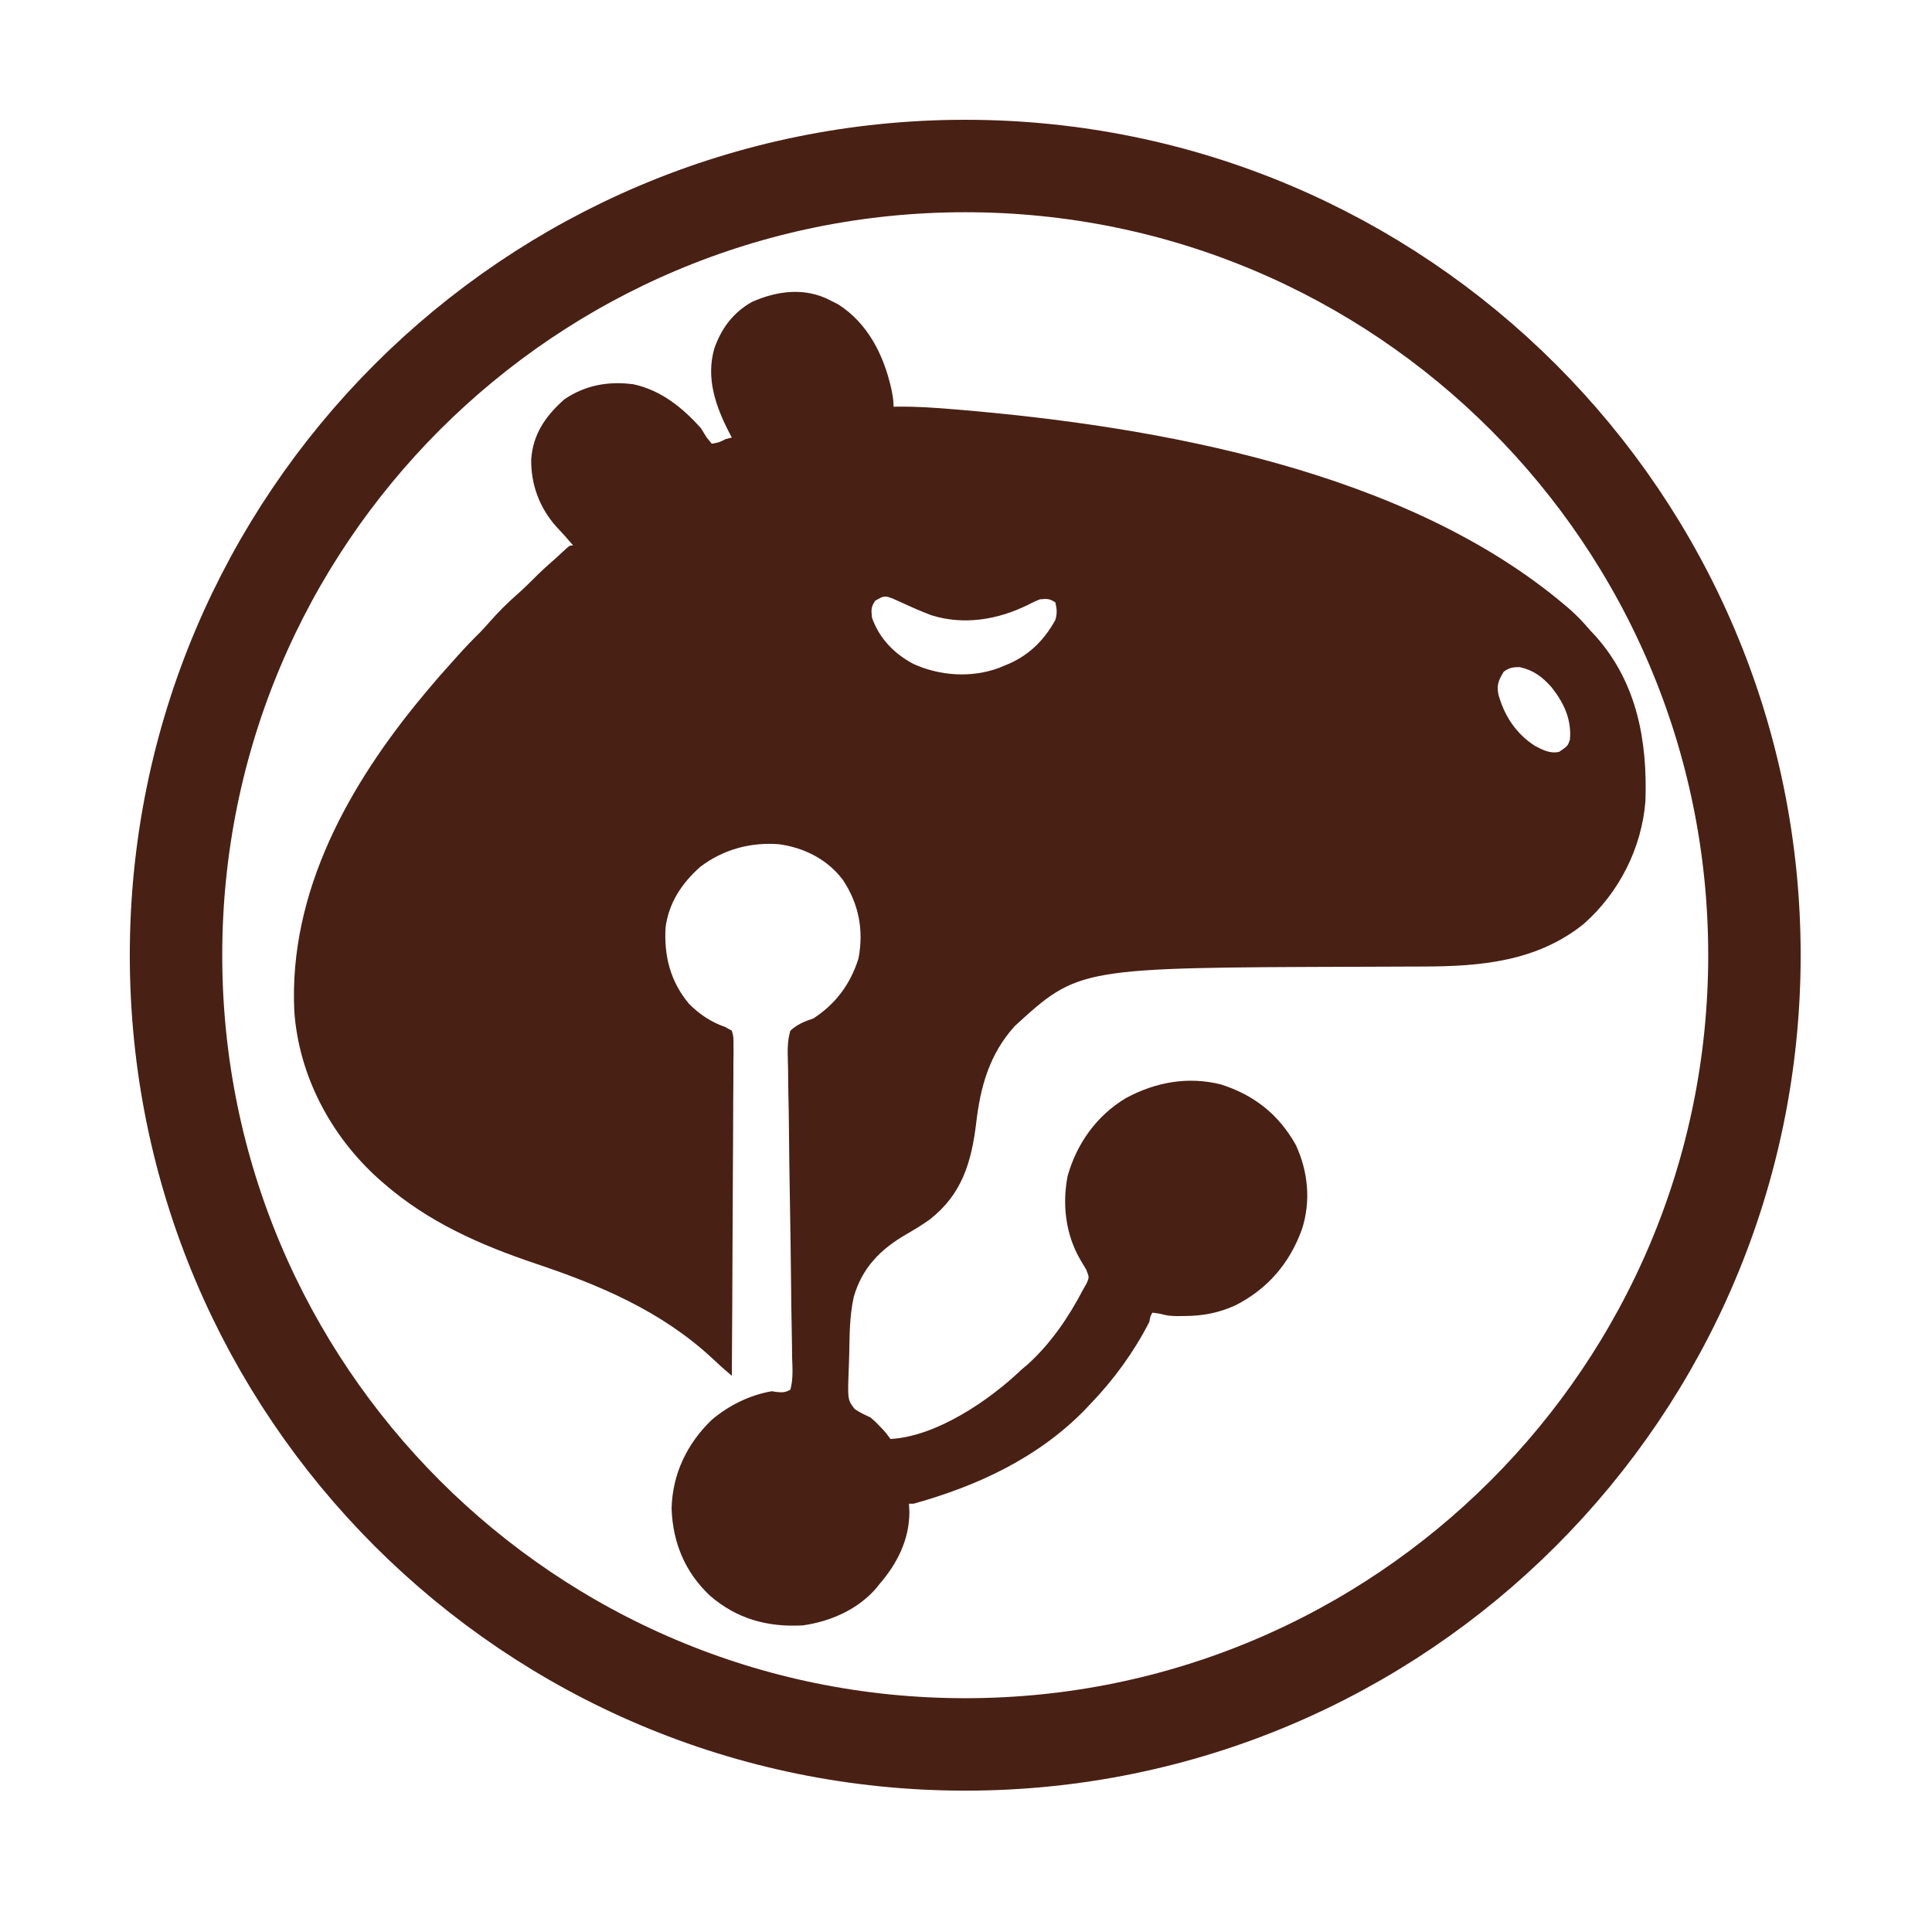
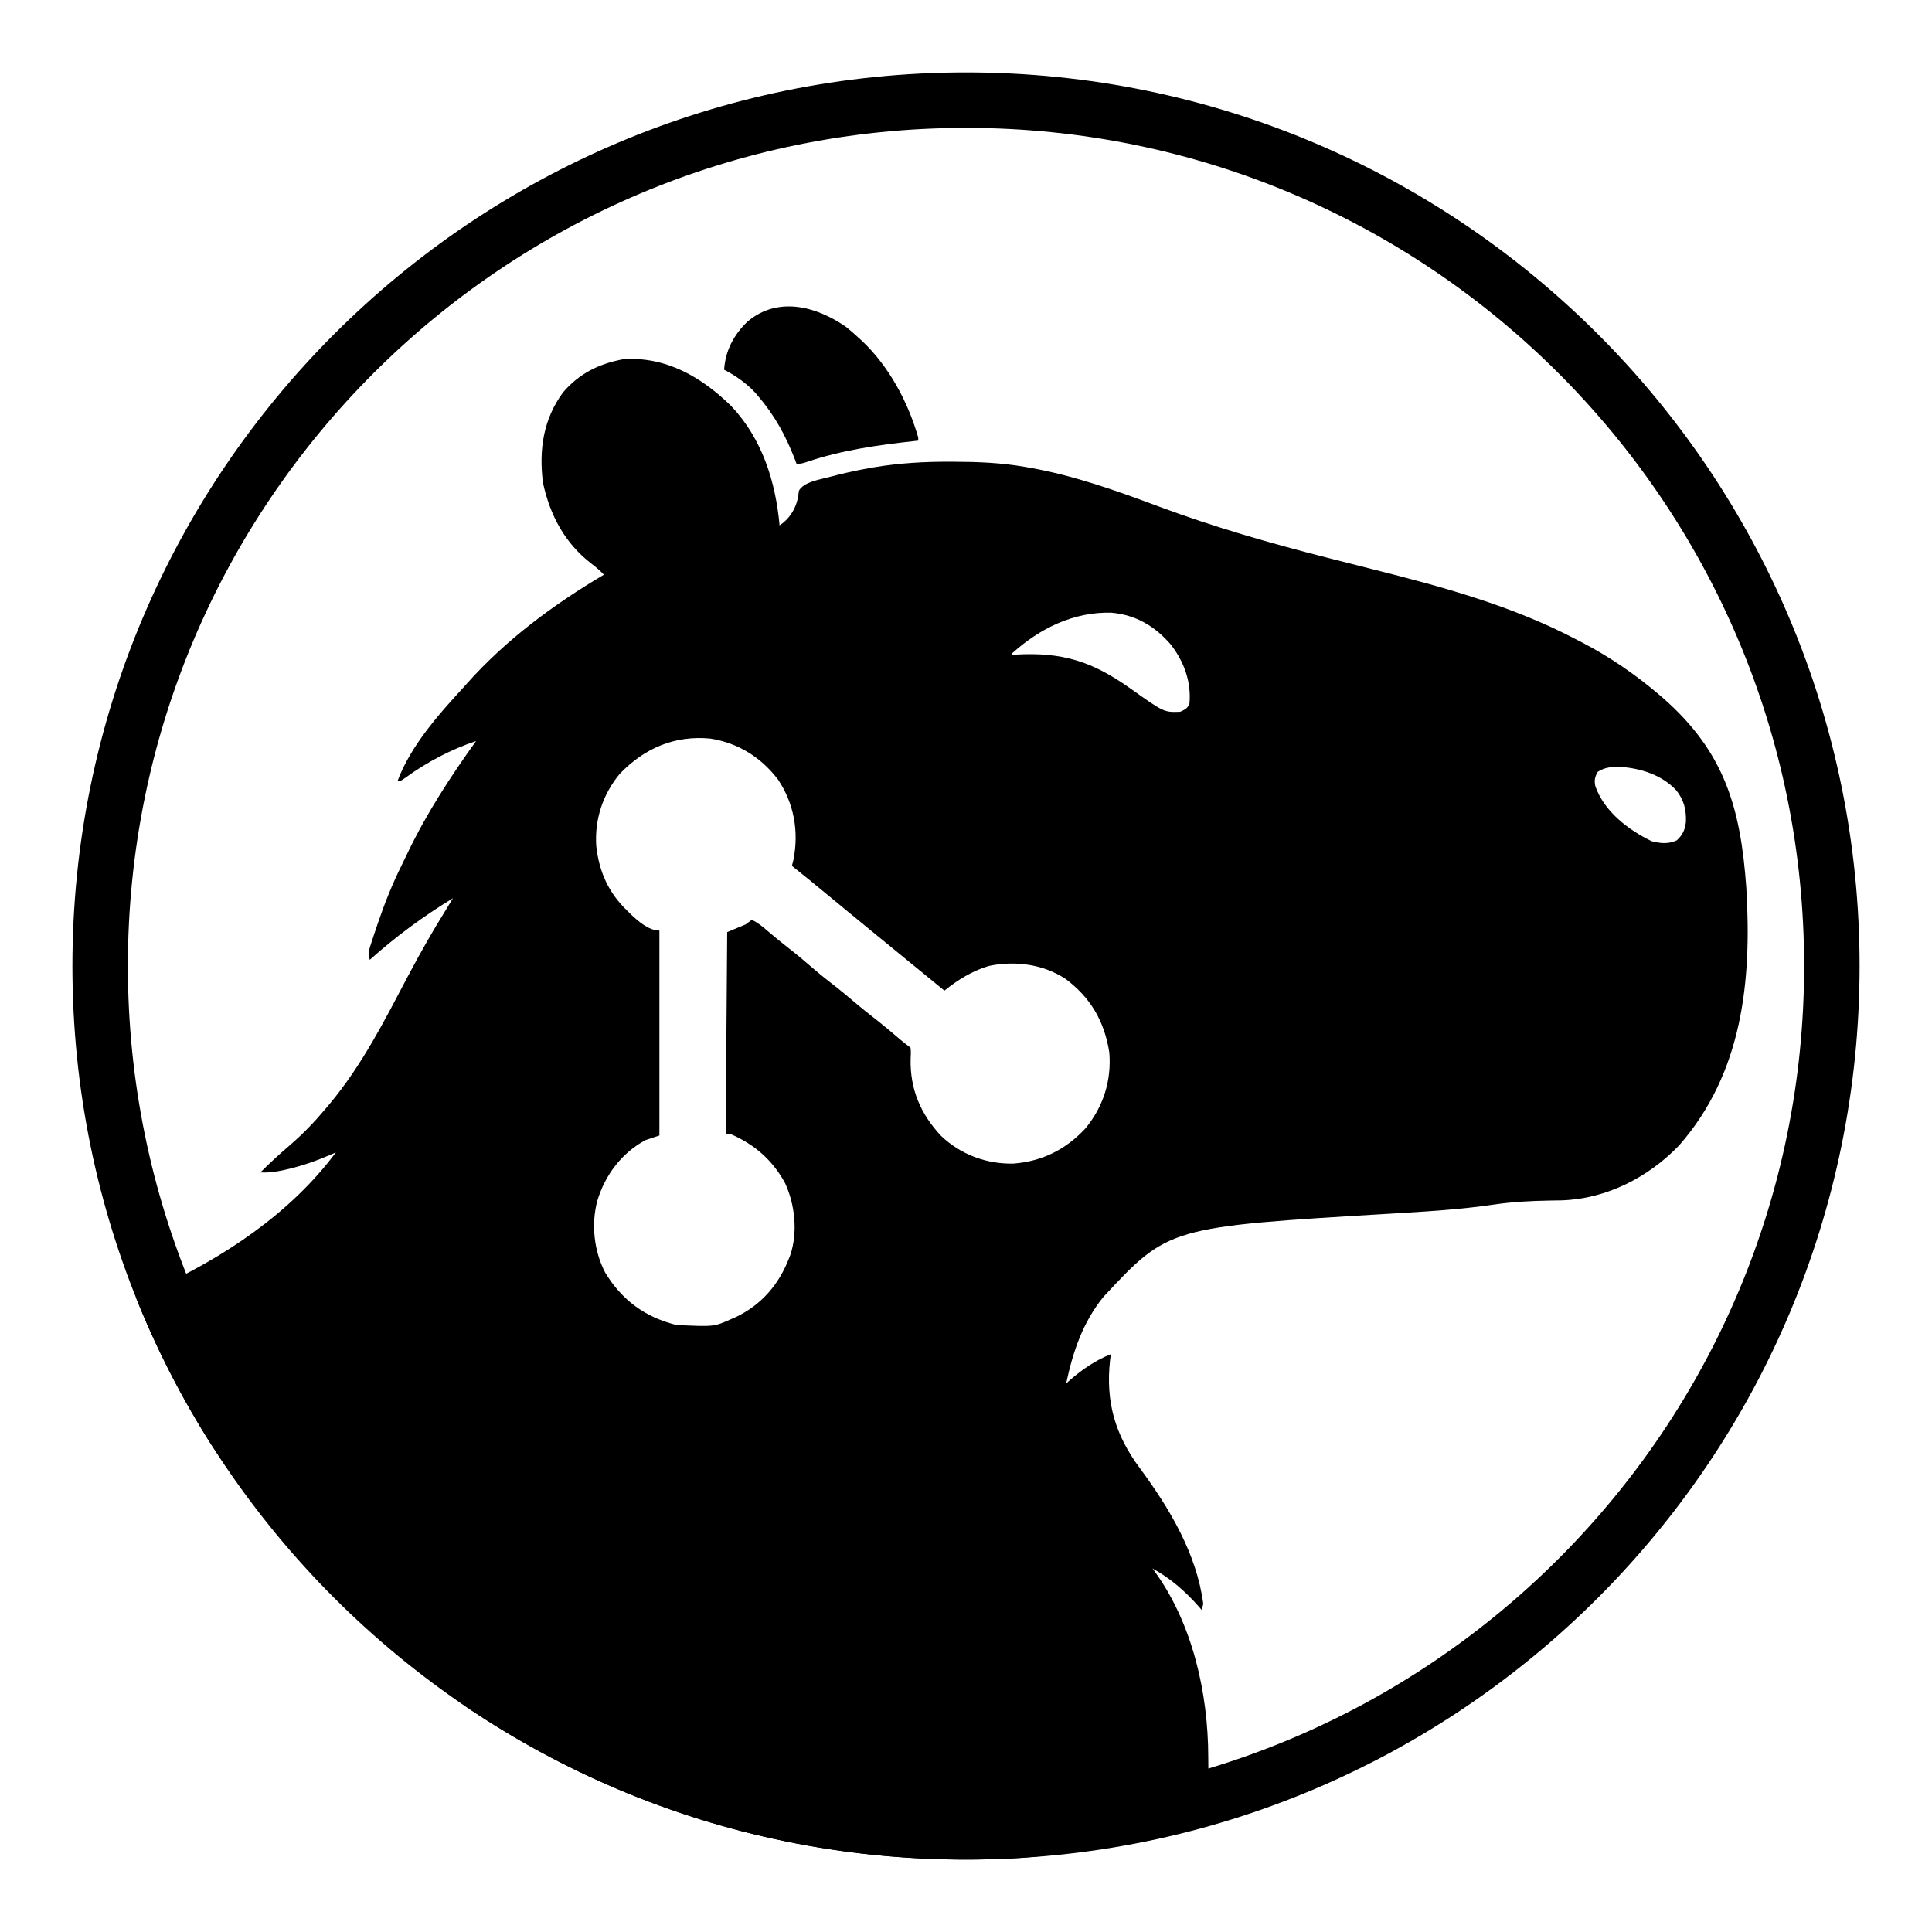
<svg xmlns="http://www.w3.org/2000/svg" viewBox="0 0 1254 1254" width="1254" height="1254" role="img" aria-labelledby="gitybara-title">
-   <circle cx="626.5" cy="620.0" r="512.25" fill="none" stroke="#492014" stroke-width="60" />
-   <g fill="#492014" fill-rule="evenodd">
-     <path d="M0 0 C1.67 0.85 3.34 1.69 5.06 2.56 C24.21 14.78 34.44 35.2 39.38 56.69 C40.28 60.94 41 64.65 41 69 C41.89 68.98 42.79 68.96 43.7 68.94 C55.74 68.81 67.64 69.62 79.62 70.62 C80.69 70.71 81.75 70.8 82.84 70.89 C213.19 81.8 374.03 110.75 477 198 C477.4 198.34 477.4 198.34 479.43 200.05 C484.41 204.37 488.74 208.97 493 214 C494.26 215.34 495.52 216.68 496.81 218.06 C523.64 248.36 530.31 285.97 529 325 C526.58 355.49 511.92 384.34 489.07 404.59 C458.73 429.08 422.18 432.27 384.74 432.34 C380.15 432.34 375.55 432.36 370.95 432.39 C361.16 432.44 351.36 432.47 341.56 432.5 C161.15 433.08 161.15 433.08 119.69 470.94 C103.21 489.09 97.24 510.54 94.56 534.44 C91.43 559.64 85.24 580.33 64.5 596.5 C59.64 600.03 54.57 603.06 49.38 606.06 C32.53 615.79 20.59 627.8 15.12 646.88 C12.44 659.12 12.43 671.55 12.21 684.03 C12.15 686.64 12.07 689.24 11.96 691.83 C11.09 713.53 11.09 713.53 15.76 719.57 C19.09 721.84 22.33 723.36 26 725 C29.09 727.7 29.09 727.7 31.62 730.31 C32.4 731.11 33.18 731.91 33.98 732.74 C36 735 36 735 39 739 C68.84 737.34 103.07 714.01 124 694 C124.66 693.44 124.66 693.44 128 690.62 C143.11 676.93 154.61 660.01 164 642 C164.78 640.63 165.56 639.26 166.37 637.85 C168 634 168 634 166 629 C164.73 626.82 163.44 624.66 162.12 622.5 C152.66 606.16 150.33 586.72 154 568.19 C159.93 547.1 173.01 528.9 191.88 517.69 C210.97 507.36 232.2 503.48 253.57 508.91 C275.04 515.76 290.92 528.34 302 548 C310.06 565.22 311.99 584.82 306 603 C297.98 625.13 283.73 641.65 262.76 652.31 C251.85 657.22 241.68 659.14 229.75 659.19 C227.97 659.2 226.19 659.22 224.36 659.23 C219 659 219 659 213.45 657.61 C211.98 657.41 210.51 657.21 209 657 C207.63 659.4 207.63 659.4 207 663 C196.94 682.58 184.21 700.12 169 716 C168.43 716.6 168.43 716.6 165.57 719.63 C135.1 751.06 95.67 769.4 54 781 C53.01 781 52.02 781 51 781 C51.08 782.84 51.16 784.67 51.25 786.56 C51.19 804.34 43.39 819.78 32 833 C31.22 833.98 30.43 834.96 29.62 835.97 C17.66 849.77 -0.16 857.51 -18 860 C-40.9 861.23 -60.73 855.8 -78.19 840.69 C-94.36 825.49 -102.29 806.39 -103.09 784.26 C-102.6 761.75 -93.05 741.95 -76.95 726.5 C-65.96 717.19 -52.23 710.41 -38 708 C-37.04 708.16 -36.07 708.31 -35.08 708.48 C-31.31 708.85 -29.31 708.9 -26 707 C-24.06 700 -24.65 692.82 -24.88 685.62 C-24.9 683.34 -24.93 681.06 -24.94 678.78 C-24.99 673.85 -25.08 668.92 -25.19 663.99 C-25.37 656.19 -25.45 648.4 -25.51 640.6 C-25.7 621.24 -26 601.87 -26.33 582.5 C-26.59 567.47 -26.81 552.43 -26.92 537.4 C-26.99 529.65 -27.12 521.9 -27.31 514.15 C-27.41 509.33 -27.45 504.5 -27.48 499.68 C-27.5 497.44 -27.55 495.2 -27.63 492.97 C-27.85 486.39 -27.9 480.33 -26 474 C-21.45 469.79 -16.8 467.96 -11 466 C3.48 456.55 13 443.71 18.21 427.15 C21.72 408.72 18.46 391.83 8.22 376.3 C-1.78 362.92 -16.65 355.37 -33 353 C-51.53 351.45 -69.55 356.26 -84.43 367.61 C-96.37 378.13 -104.92 390.95 -107 407 C-108.07 425.41 -103.94 441.96 -91.88 456.44 C-85.35 463.13 -77.2 468.59 -68.34 471.56 C-66.91 472.37 -65.48 473.17 -64 474 C-62.89 477.99 -62.89 477.99 -62.92 482.98 C-62.91 484.88 -62.89 486.77 -62.88 488.71 C-62.91 490.81 -62.94 492.92 -62.98 495.02 C-62.98 497.22 -62.98 499.43 -62.97 501.64 C-62.97 507.64 -63.02 513.64 -63.09 519.64 C-63.14 525.91 -63.15 532.17 -63.16 538.44 C-63.19 550.31 -63.26 562.18 -63.35 574.05 C-63.45 587.57 -63.5 601.08 -63.55 614.6 C-63.64 642.4 -63.8 670.2 -64 698 C-68.46 694.2 -72.81 690.34 -77.06 686.31 C-109.84 656 -149.44 639.23 -191.18 625.23 C-227.25 613.09 -261 598.27 -290 573 C-291.04 572.1 -292.07 571.2 -293.14 570.27 C-324.26 542.39 -345.19 503 -348 461 C-351.54 383.61 -312.29 313.87 -264 256 C-263.03 254.83 -262.06 253.67 -261.05 252.46 C-256.2 246.68 -251.26 240.98 -246.18 235.39 C-244.7 233.78 -243.24 232.15 -241.79 230.51 C-237.14 225.27 -232.32 220.29 -227.33 215.36 C-225.33 213.34 -223.44 211.21 -221.56 209.06 C-215.79 202.48 -209.65 196.32 -203.06 190.56 C-199.55 187.48 -196.28 184.32 -193 181 C-188.49 176.45 -183.87 172.16 -179 168 C-176.36 165.58 -173.73 163.16 -171.1 160.72 C-169 159 -169 159 -167 159 C-167.99 157.87 -168.98 156.73 -170 155.56 C-170.64 154.83 -171.28 154.09 -171.94 153.33 C-173.91 151.1 -175.96 148.92 -178 146.75 C-188.84 134.5 -194.4 119.57 -194.21 103.22 C-193.11 86.72 -184.73 74.83 -172.69 64.19 C-159.1 54.95 -144.01 52.26 -127.79 54.43 C-109.98 58.29 -95.86 69.65 -84 83 C-82.76 84.94 -81.55 86.9 -80.38 88.88 C-79.26 90.24 -78.15 91.6 -77 93 C-72.31 92.19 -72.31 92.19 -68 90 C-66.68 89.67 -65.36 89.34 -64 89 C-64.53 88 -65.06 86.99 -65.61 85.96 C-74.47 68.79 -80.97 50.44 -75.31 31.06 C-70.71 18.03 -63.14 7.89 -51 1 C-34.6 -6.31 -16.4 -8.66 0 0 Z M29 195 C26.26 199.11 26.46 201.07 27 206 C31.76 219.45 41.51 229.45 54 236 C71.25 243.79 91.67 245.1 109.53 238.47 C110.1 238.23 110.1 238.23 113 237 C114.06 236.57 115.12 236.13 116.22 235.68 C129.65 229.61 138.94 220.16 146 207.38 C147.25 203.17 147.01 200.25 146 196 C142.21 193.47 140.51 193.58 136 194 C132.05 195.61 132.05 195.61 127.88 197.75 C108.51 207.25 86.58 210.93 65.56 204.34 C58.91 201.84 52.44 198.99 46 196 C35.42 191.15 35.42 191.15 29 195 Z M437 241 C433.67 246.54 432.29 249.59 433.62 255.99 C437.5 269.71 445.05 281.21 457.13 289.03 C462.3 291.78 467.05 294.31 473 293 C478.62 289.15 478.62 289.15 480 285 C481.14 271.86 476 261.07 468 251 C462.07 244.31 456.17 239.89 447.31 238 C442.76 238 440.67 238.38 437 241 Z " transform="translate(539,195)" />
+   <defs>
+     <clipPath id="gitybara-circle">
+       <circle cx="627" cy="627" r="580" />
+     </clipPath>
+   </defs>
+   <g clip-path="url(#gitybara-circle)">
+     <circle cx="627" cy="627" r="562" fill="none" stroke="#000" stroke-width="36" />
+     <g fill="#000" fill-rule="evenodd">
+       <path d="M0 0 C2.73 2.18 5.32 4.45 7.88 6.83 C8.71 7.58 9.54 8.32 10.39 9.09 C27.93 25.7 40.26 48.72 46.88 71.83 C46.88 72.49 46.88 73.15 46.88 73.83 C46.45 73.88 46.45 73.88 44.23 74.12 C20.36 76.75 -2.71 79.97 -25.51 87.69 C-29.12 88.83 -29.12 88.83 -32.12 88.83 C-32.46 87.92 -32.8 87.01 -33.15 86.07 C-39.11 70.62 -46.32 57.45 -57.12 44.83 C-57.71 44.13 -58.31 43.43 -58.92 42.71 C-64.41 36.79 -71.88 31.45 -79.12 27.83 C-78.33 15.49 -72.86 5.08 -63.93 -3.42 C-44.38 -20 -19.34 -13.48 0 0 Z " transform="translate(549.12,212.17)" />
+       <path d="M0 0 C20.09 21.17 28.85 49 31.45 77.5 C37.39 73.66 41.53 67.42 43.14 60.55 C43.49 58.69 43.79 56.82 44.02 54.95 C47.33 49.26 57.21 47.86 63.33 46.22 C64.26 45.98 65.18 45.75 66.13 45.5 C67.12 45.25 68.11 44.99 69.13 44.73 C76.11 42.98 83.11 41.5 90.2 40.25 C91.04 40.1 91.89 39.95 92.76 39.8 C109.17 37.06 125.42 36.12 142.01 36.19 C142.49 36.19 142.49 36.19 144.92 36.2 C160.27 36.25 175.3 36.86 190.45 39.5 C191.57 39.7 192.7 39.89 193.86 40.09 C222.84 45.22 249.97 54.96 277.45 65.2 C313.47 78.62 350.05 89.1 387.28 98.59 C388.17 98.81 389.05 99.04 389.96 99.27 C398.96 101.57 407.97 103.85 416.97 106.12 C461.92 117.41 507.24 129.82 548.45 151.5 C549.7 152.15 550.96 152.8 552.26 153.46 C570.25 162.81 587.03 174.33 602.45 187.5 C603.19 188.14 603.94 188.78 604.71 189.43 C644.8 224.54 655.22 260.72 658.93 312.76 C662.53 373.14 656.59 432.67 615.46 479.78 C595.58 500.6 568.19 514.65 539.2 515.61 C536.65 515.66 534.09 515.7 531.54 515.74 C519.17 515.96 507.06 516.57 494.82 518.38 C472.89 521.6 450.78 522.9 428.67 524.21 C283.89 532.84 283.89 532.84 241.45 578.5 C228.12 595.1 221.83 613.99 217.45 634.5 C218.33 633.7 219.22 632.9 220.13 632.07 C228.12 625.24 236.63 619.33 246.45 615.5 C246.29 616.77 246.13 618.04 245.96 619.34 C243.01 646.2 249.09 667.63 265.24 689.37 C284.42 715.26 302.21 745.01 306.45 777.5 C306.12 778.82 305.79 780.14 305.45 781.5 C304.81 780.77 304.18 780.03 303.53 779.27 C294.74 769.29 285.14 760.91 273.45 754.5 C273.86 755.05 274.27 755.6 274.7 756.16 C299.49 790.2 309.6 835.35 309.69 876.81 C309.7 879.47 309.73 882.13 309.76 884.8 C309.82 893.64 309.49 902.36 308.3 911.13 C308.1 912.67 307.89 914.21 307.68 915.79 C306.45 919.5 306.45 919.5 303.7 921.42 C300.66 922.43 297.68 923.38 294.58 924.15 C293.46 924.43 292.34 924.71 291.18 925 C289.99 925.29 288.8 925.58 287.57 925.88 C286.32 926.18 285.07 926.49 283.78 926.81 C252.06 934.49 219.99 939.81 187.45 942.5 C186.89 942.55 186.89 942.55 184.06 942.79 C170.25 943.82 156.41 943.75 142.57 943.75 C141.24 943.75 139.9 943.76 138.52 943.76 C118 943.75 97.83 943.1 77.45 940.5 C76.3 940.37 75.16 940.24 73.98 940.1 C-24.03 928.56 -117.12 888.27 -194.55 827.5 C-195.13 827.06 -195.13 827.06 -198.01 824.82 C-209.07 816.22 -219.75 807.25 -230.07 797.77 C-232.24 795.79 -234.45 793.86 -236.68 791.94 C-240.49 788.64 -243.99 785.08 -247.53 781.5 C-249.55 779.5 -249.55 779.5 -252.18 777.44 C-254.89 775.23 -257.01 772.69 -259.27 770.04 C-262.24 766.74 -265.4 763.63 -268.55 760.5 C-273.44 755.66 -278.12 750.75 -282.55 745.5 C-283.49 744.43 -284.43 743.36 -285.4 742.25 C-298.56 727.21 -310.87 711.71 -322.55 695.5 C-322.81 695.15 -322.81 695.15 -324.1 693.38 C-338.47 673.5 -351.46 652.83 -363.55 631.5 C-363.8 631.07 -363.8 631.07 -365.05 628.88 C-372.12 616.47 -378.43 603.77 -384.45 590.82 C-385.38 588.86 -386.4 586.94 -387.43 585.03 C-388.55 582.5 -388.55 582.5 -387.55 579.5 C-385.19 578.14 -385.19 578.14 -382.04 576.75 C-380.88 576.23 -379.72 575.71 -378.53 575.18 C-377.9 574.9 -377.9 574.9 -374.74 573.5 C-329.99 553.2 -286.19 524.35 -256.55 484.5 C-257.74 485.02 -258.93 485.54 -260.16 486.08 C-269.41 490.01 -278.55 493.29 -288.37 495.5 C-289.28 495.71 -290.19 495.92 -291.13 496.13 C-296.01 497.17 -300.57 497.72 -305.55 497.5 C-302.2 494.11 -298.78 490.83 -295.24 487.63 C-294.28 486.75 -293.31 485.88 -292.32 484.98 C-290.08 482.98 -287.83 481.01 -285.55 479.07 C-277.63 472.17 -270.28 464.57 -263.55 456.5 C-262.6 455.38 -261.64 454.25 -260.66 453.09 C-239.57 427.89 -224.9 398.81 -209.65 369.88 C-201.89 355.2 -193.75 340.86 -184.96 326.77 C-183.47 324.36 -182.01 321.94 -180.55 319.5 C-199.84 331.27 -217.72 344.42 -234.55 359.5 C-235.76 354.69 -234.95 352.76 -233.41 348.08 C-232.93 346.59 -232.44 345.1 -231.94 343.57 C-231.39 341.96 -230.85 340.36 -230.3 338.75 C-230.03 337.94 -229.76 337.13 -229.48 336.29 C-225.07 323.25 -220.07 310.65 -213.94 298.31 C-212.51 295.41 -211.12 292.5 -209.73 289.59 C-197.42 264.05 -182.07 240.49 -165.55 217.5 C-181.85 222.93 -197.47 231.17 -211.36 241.27 C-214.55 243.5 -214.55 243.5 -216.55 243.5 C-208.02 220.62 -189.92 200.26 -173.55 182.5 C-172.75 181.6 -171.95 180.69 -171.12 179.76 C-145.91 151.54 -115.02 128.69 -82.55 109.5 C-85.18 106.84 -87.8 104.48 -90.8 102.25 C-108 88.98 -117.59 70.87 -122.14 49.79 C-124.81 28.59 -121.98 8.62 -109.04 -8.9 C-98.36 -21.26 -85.72 -27.41 -69.87 -30.37 C-42.2 -32.17 -19.17 -18.73 0 0 Z M182.45 160.5 C182.45 160.83 182.45 161.16 182.45 161.5 C183.13 161.46 183.82 161.42 184.53 161.38 C215.1 159.65 234.42 165.75 259.51 183.63 C280.97 198.88 280.97 198.88 291.45 198.5 C294.44 197.16 295.97 196.45 297.45 193.5 C298.87 179.39 294 165.89 285.34 154.81 C275.03 142.92 262.78 135.64 246.94 134.18 C222.5 133.43 200.29 144.38 182.45 160.5 Z M-72.2 238.68 C-83.29 251.99 -88.65 268.28 -87.55 285.5 C-85.81 302.01 -79.61 316 -67.55 327.5 C-66.82 328.23 -66.09 328.96 -65.34 329.71 C-60.53 334.27 -53.52 340.5 -46.55 340.5 C-46.55 384.39 -46.55 428.28 -46.55 473.5 C-49.52 474.49 -52.49 475.48 -55.55 476.5 C-71.07 484.83 -81.82 499.21 -86.84 515.84 C-90.92 531.09 -89.05 548.5 -81.74 562.5 C-70.89 580.42 -55.88 591.42 -35.55 596.5 C-11.01 597.68 -11.01 597.68 0.45 592.5 C1.52 592.03 2.59 591.56 3.69 591.07 C19.88 583.13 30.99 570.15 37.45 553.5 C37.77 552.7 38.09 551.9 38.42 551.07 C43.39 536.26 41.43 518.22 34.94 504.27 C26.83 489.42 14.95 479.09 -0.55 472.5 C-1.54 472.5 -2.53 472.5 -3.55 472.5 C-3.22 429.27 -2.89 386.04 -2.55 341.5 C1.41 339.85 5.37 338.2 9.45 336.5 C10.11 336.01 10.11 336.01 13.45 333.5 C17.39 335.48 20 337.56 23.32 340.44 C27.93 344.39 32.59 348.22 37.38 351.94 C43.4 356.63 49.18 361.54 54.94 366.53 C59.53 370.42 64.26 374.1 69.01 377.79 C72.39 380.46 75.67 383.21 78.95 386 C84.49 390.74 90.18 395.24 95.94 399.72 C100.62 403.44 105.17 407.3 109.7 411.19 C111.89 413.04 114.16 414.79 116.45 416.5 C116.73 419.8 116.73 419.8 116.51 423.82 C116.05 443.34 122.98 459.6 136.26 473.75 C149.02 485.92 165.76 492.12 183.28 491.75 C201.87 490.29 217.18 482.65 229.88 469 C241.57 454.97 247.01 437.71 245.45 419.5 C242.27 399.34 233.23 383.81 216.82 371.7 C202.25 362.22 184.05 359.94 167.13 363.5 C156.63 366.65 146.89 372.61 138.45 379.5 C99.95 348 99.95 348 97.17 345.73 C95.42 344.3 93.66 342.86 91.91 341.43 C86.37 336.9 80.84 332.36 75.32 327.82 C74.6 327.22 73.88 326.63 73.14 326.02 C69.4 322.94 65.66 319.86 61.93 316.77 C54.48 310.63 47.02 304.5 39.45 298.5 C39.78 297.23 40.11 295.95 40.45 294.63 C44.04 276.22 40.88 258.1 30.45 242.5 C19.38 227.98 4.59 218.75 -13.5 215.88 C-36.7 213.7 -56.25 222.14 -72.2 238.68 Z M562.45 237.5 C560.59 240.87 560.13 243.05 560.95 246.83 C566.73 263.31 582.32 275.13 597.45 282.5 C603.27 283.96 608.27 284.51 613.82 281.94 C617.67 278.36 619.16 275.13 619.73 269.89 C619.99 261.92 618.44 255.69 613.38 249.38 C604.22 239.62 590.82 235.27 577.7 234.3 C572 234.2 567.36 234.26 562.45 237.5 Z " transform="translate(474.55,263.50)" />
+     </g>
  </g>
</svg>
